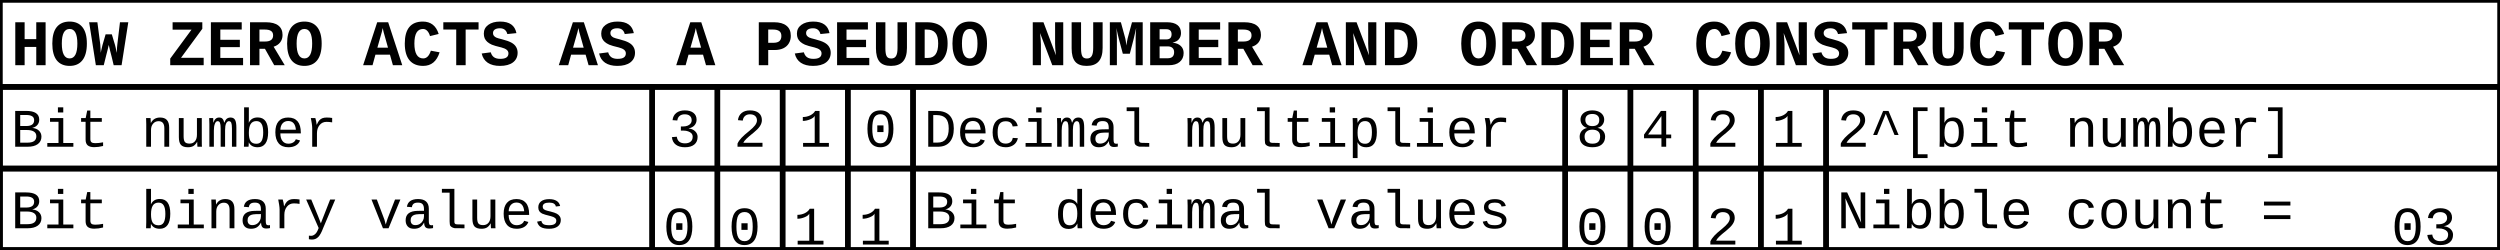
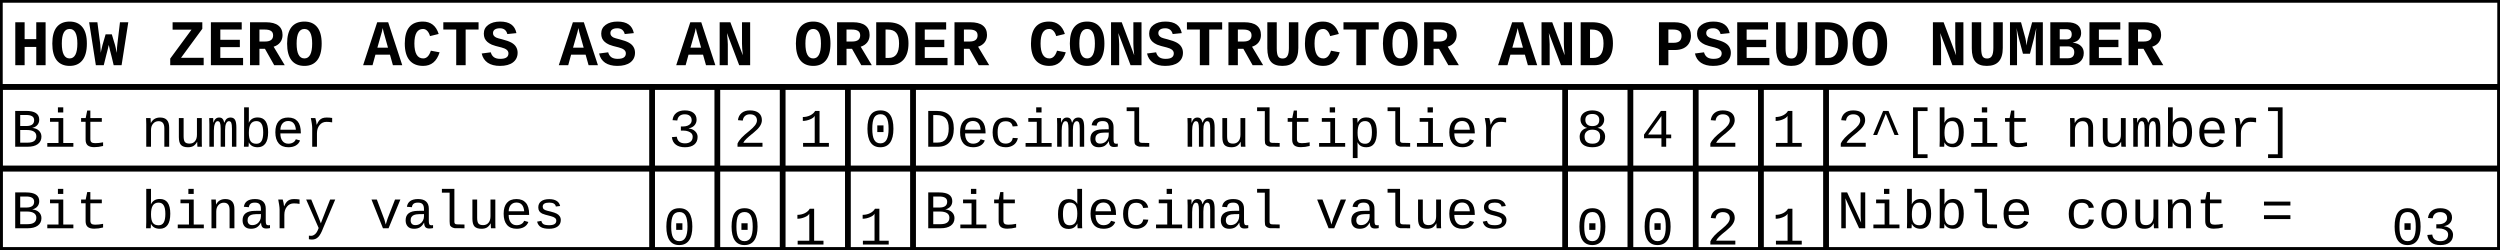
<svg xmlns="http://www.w3.org/2000/svg" viewBox="0 0 460 46" width="100%" height="100%" preserveAspectRatio="xMidYMid meet" xml:space="preserve" overflow="hidden">
  <style>
    rect {
      stroke: black;
    }
    text{
      font-size: 10px;
      font-family: 'Courier New', Courier, monospace;
      fill: black;
    }
    .count {
      animation-name: counting;
      animation-duration: 32000ms;
      animation-timing-function: step-start;
      animation-delay: 0s;
      animation-iteration-count: infinite;
      animation-fill-mode: forwards;
    }
    @keyframes counting {
      0% {transform: translateY(42px);}
      6% {transform: translateY(42px);}
      12% {transform: translateY(27px);}
      18% {transform: translateY(12px);}
      24% {transform: translateY(-3px);}
      30% {transform: translateY(-18px);}
      36% {transform: translateY(-33px);}
      42% {transform: translateY(-48px);}
      48% {transform: translateY(-63px);}
      54% {transform: translateY(-78px);}
      60% {transform: translateY(-93px);}
      67% {transform: translateY(-108px);}
      74% {transform: translateY(-123px);}
      81% {transform: translateY(-138px);}
      88% {transform: translateY(-153px);}
      94% {transform: translateY(-168px);}
      100% {transform: translateY(-183px);}
    }
  </style>
  <defs>
    <g id="header">
      <rect width="460" height="16" x="0" y="0" fill="white" />
-       <text x="2" y="12" style="font-size:12px; font-weight:bold;">HOW ZERO ACTS AS A PSEUDO NUMBER AND ORDER CONSTRUCTOR</text>
+       <text x="2" y="12" style="font-size:12px; font-weight:bold;">HOW ZERO ACTS AS AN ORDER CONSTRUCTOR AND PSEUDO NUMBER</text>
    </g>
    <g id="row1">
      <g id="rowmask">
        <rect width="460" height="15" x="0" y="0" fill="white" />
        <rect width="120" height="15" x="0" y="0" fill="none" />
        <rect width="12" height="15" x="120" y="0" fill="none" />
        <rect width="12" height="15" x="132" y="0" fill="none" />
        <rect width="12" height="15" x="144" y="0" fill="none" />
        <rect width="12" height="15" x="156" y="0" fill="none" />
        <rect width="120" height="15" x="168" y="0" fill="none" />
        <rect width="12" height="15" x="288" y="0" fill="none" />
        <rect width="12" height="15" x="300" y="0" fill="none" />
        <rect width="12" height="15" x="312" y="0" fill="none" />
        <rect width="12" height="15" x="324" y="0" fill="none" />
        <rect width="124" height="15" x="336" y="0" fill="none" />
      </g>
      <g transform="translate(0 11)">
        <text x="2" y="0">Bit number</text>
        <text x="123" y="0">3</text>
        <text x="135" y="0">2</text>
        <text x="147" y="0">1</text>
        <text x="159" y="0">0</text>
        <text x="170" y="0">Decimal multiplier</text>
        <text x="290" y="0">8</text>
        <text x="302" y="0">4</text>
        <text x="314" y="0">2</text>
        <text x="326" y="0">1</text>
        <text x="338" y="0">2^[bit number]</text>
      </g>
    </g>
    <g id="row2">
      <use href="#rowmask" />
      <g transform="translate(0 11)">
        <text x="2" y="0">Bit binary values</text>
        <text x="170" y="0">Bit decimal values</text>
        <text x="338" y="0">Nibble count =</text>
      </g>
    </g>
    <g id="nrlist">
      <g id="00" transform="translate(0 0)">
        <text x="122" y="0">0 0 0 0</text>
        <text x="290" y="0">0 0 0 0</text>
        <text x="440" y="0">00</text>
      </g>
      <g id="01" transform="translate(0 15)">
        <text x="122" y="0">0 0 0 1</text>
        <text x="290" y="0">0 0 0 1</text>
        <text x="440" y="0">01</text>
      </g>
      <g id="02" transform="translate(0 30)">
        <text x="122" y="0">0 0 1 0</text>
        <text x="290" y="0">0 0 2 0</text>
        <text x="440" y="0">02</text>
      </g>
      <g id="03" transform="translate(0 45)">
        <text x="122" y="0">0 0 1 1</text>
        <text x="290" y="0">0 0 2 1</text>
        <text x="440" y="0">03</text>
      </g>
      <g id="04" transform="translate(0 60)">
        <text x="122" y="0">0 1 0 0</text>
        <text x="290" y="0">0 4 0 0</text>
        <text x="440" y="0">04</text>
      </g>
      <g id="05" transform="translate(0 75)">
        <text x="122" y="0">0 1 0 1</text>
        <text x="290" y="0">0 4 0 1</text>
        <text x="440" y="0">05</text>
      </g>
      <g id="06" transform="translate(0 90)">
        <text x="122" y="0">0 1 1 0</text>
        <text x="290" y="0">0 4 2 0</text>
        <text x="440" y="0">06</text>
      </g>
      <g id="07" transform="translate(0 105)">
        <text x="122" y="0">0 1 1 1</text>
        <text x="290" y="0">0 4 2 1</text>
        <text x="440" y="0">07</text>
      </g>
      <g id="08" transform="translate(0 120)">
        <text x="122" y="0">1 0 0 0</text>
        <text x="290" y="0">8 0 0 0</text>
        <text x="440" y="0">08</text>
      </g>
      <g id="09" transform="translate(0 135)">
        <text x="122" y="0">1 0 0 1</text>
        <text x="290" y="0">8 0 0 1</text>
        <text x="440" y="0">09</text>
      </g>
      <g id="10" transform="translate(0 150)">
        <text x="122" y="0">1 0 1 0</text>
        <text x="290" y="0">8 0 2 0</text>
        <text x="440" y="0">10</text>
      </g>
      <g id="11" transform="translate(0 165)">
        <text x="122" y="0">1 0 1 1</text>
        <text x="290" y="0">8 0 2 1</text>
        <text x="440" y="0">11</text>
      </g>
      <g id="12" transform="translate(0 180)">
        <text x="122" y="0">1 1 0 0</text>
        <text x="290" y="0">8 4 0 0</text>
        <text x="440" y="0">12</text>
      </g>
      <g id="13" transform="translate(0 195)">
        <text x="122" y="0">1 1 0 1</text>
        <text x="290" y="0">8 4 0 1</text>
        <text x="440" y="0">13</text>
      </g>
      <g id="14" transform="translate(0 210)">
        <text x="122" y="0">1 1 1 0</text>
        <text x="290" y="0">8 4 2 0</text>
        <text x="440" y="0">14</text>
      </g>
      <g id="15" transform="translate(0 225)">
        <text x="122" y="0">1 1 1 1</text>
        <text x="290" y="0">8 4 2 1</text>
        <text x="440" y="0">15</text>
      </g>
    </g>
  </defs>
  <use href="#row2" x="0" y="31" />
  <use href="#nrlist" class="count" />
  <use href="#header" />
  <use href="#row1" x="0" y="16" />
</svg>
